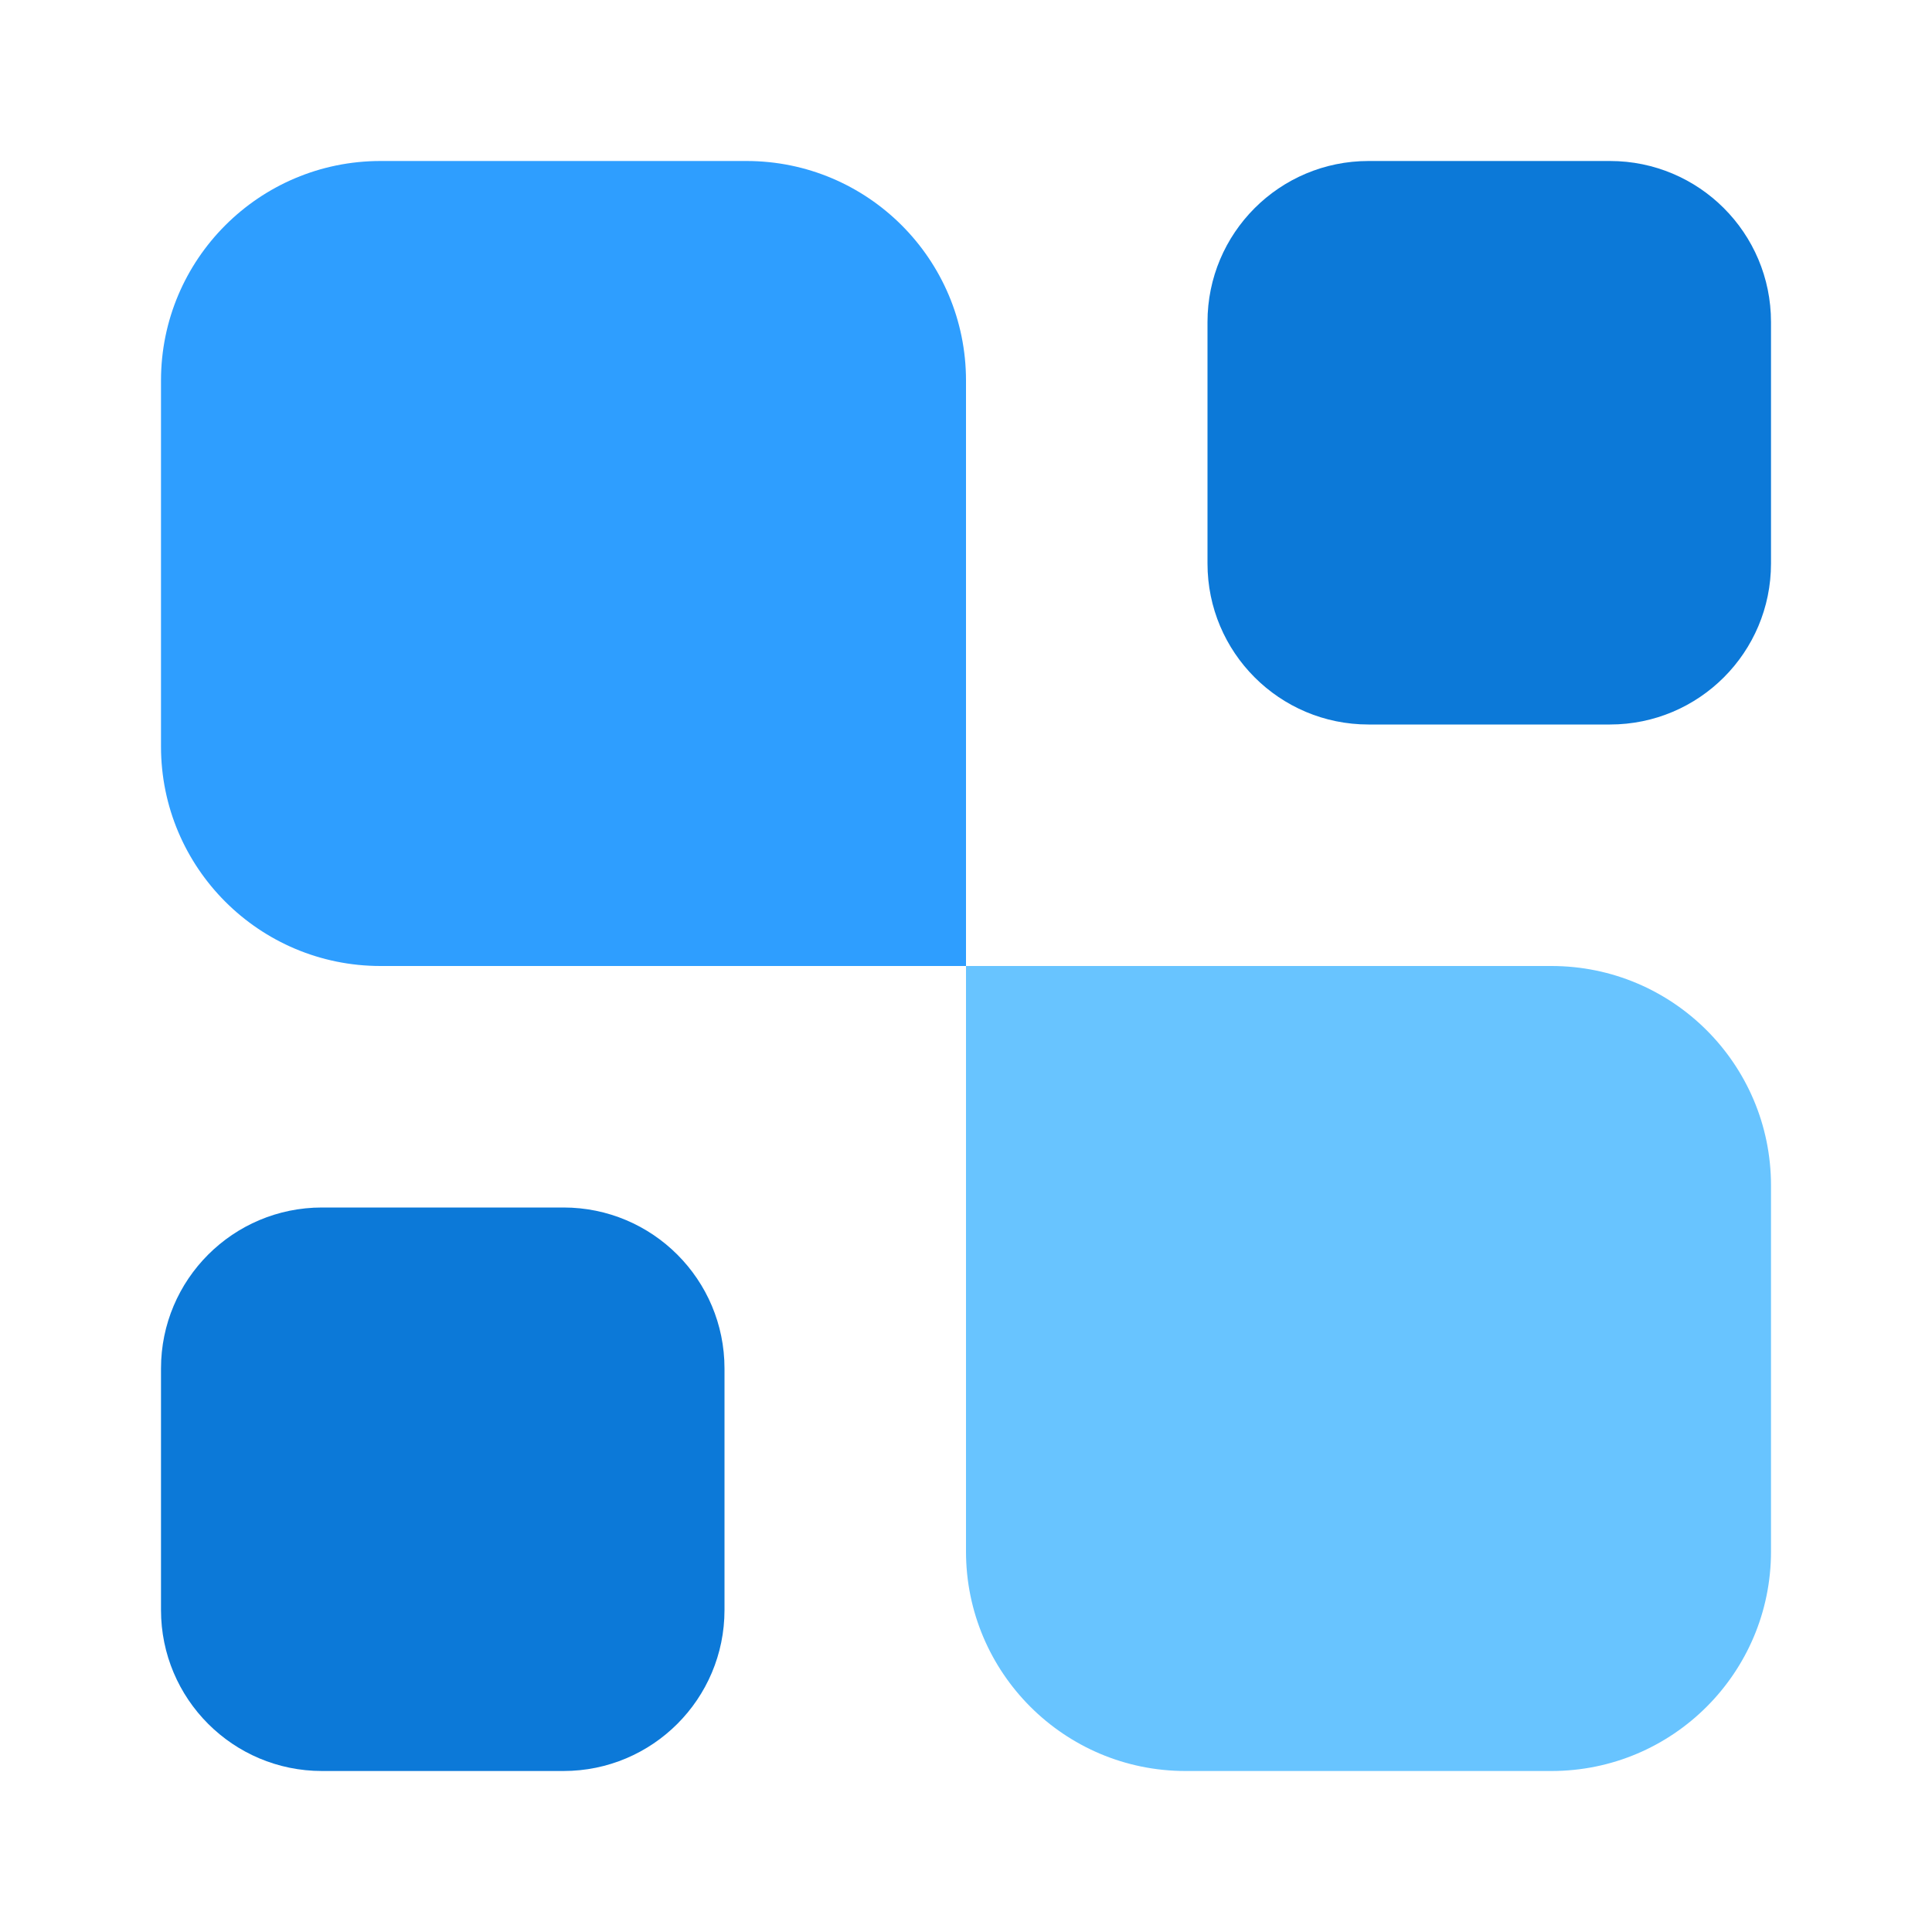
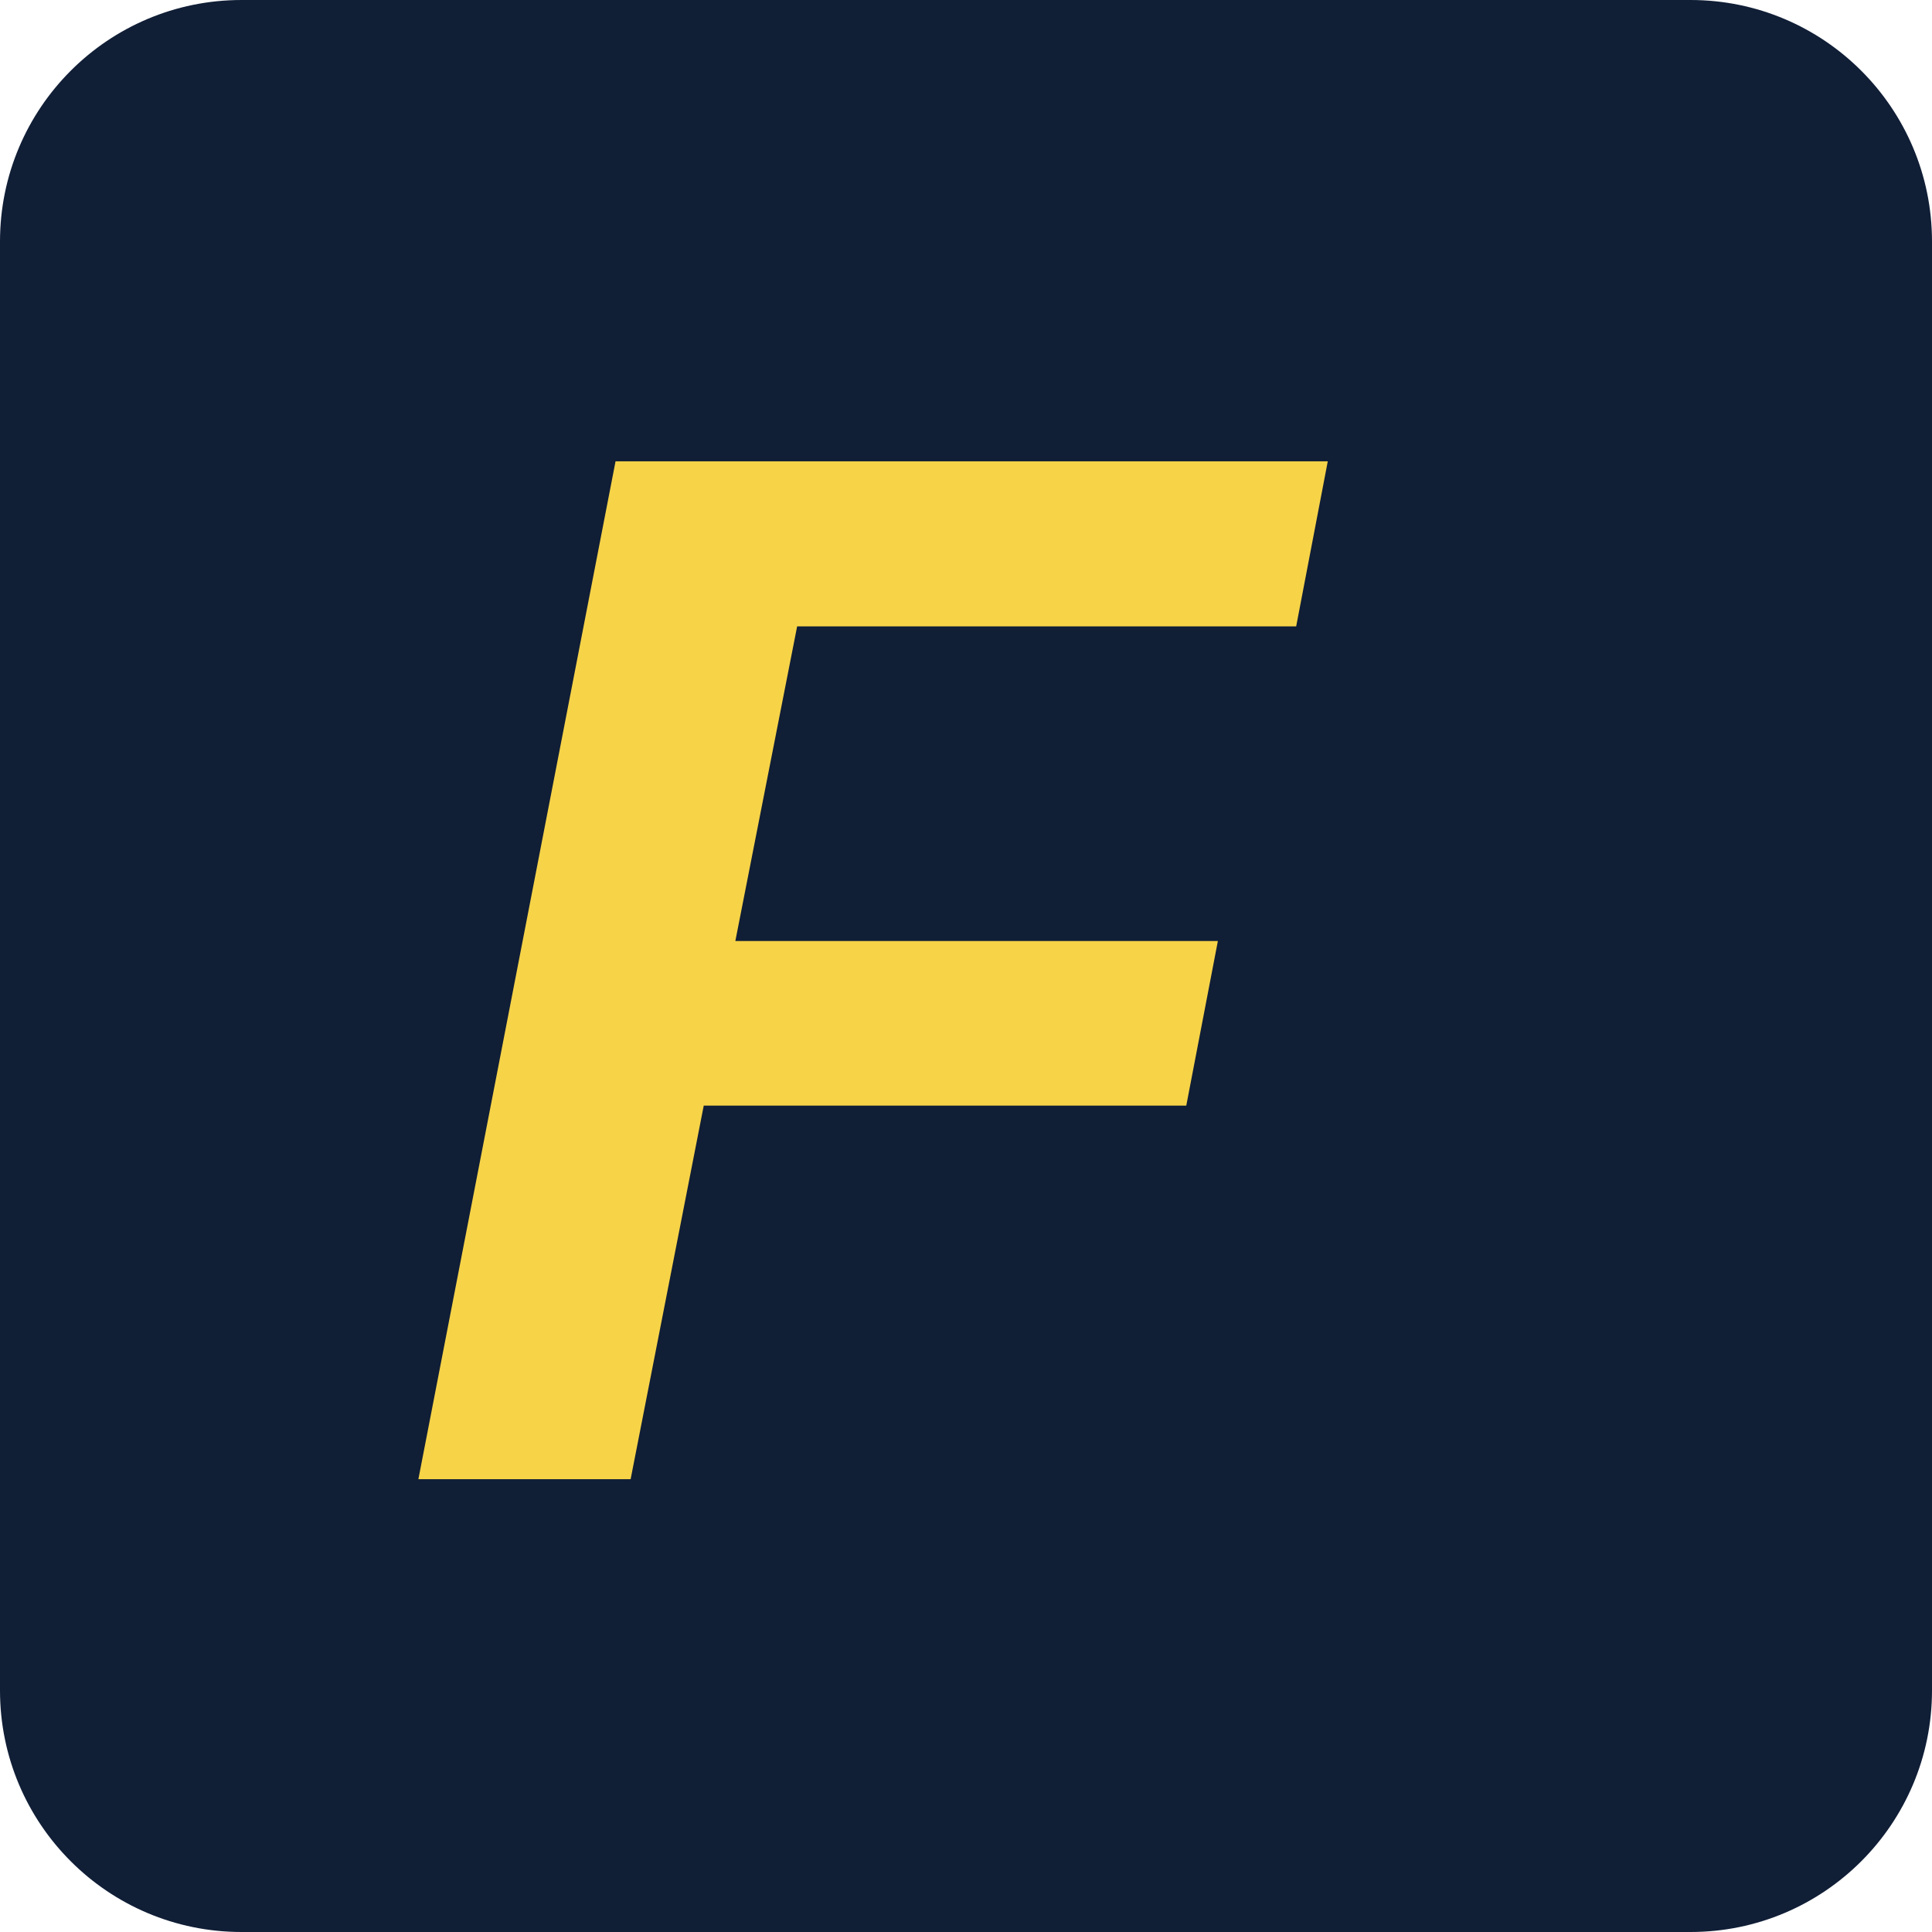
- <svg xmlns="http://www.w3.org/2000/svg" width="24" height="24" viewBox="0 0 24 24" fill="none">
-   <path d="M22 19.273C22 20.779 20.779 22 19.273 22H14.727C13.221 22 12 20.779 12 19.273V12H19.273C20.779 12 22 13.221 22 14.727V19.273Z" fill="#68C4FF" />
-   <path d="M20 2C21.105 2 22 2.895 22 4V7C22 8.105 21.105 9 20 9H17C15.895 9 15 8.105 15 7V4C15 2.895 15.895 2 17 2H20Z" fill="#0C79D8" />
-   <path d="M7 15C8.105 15 9 15.895 9 17V20C9 21.105 8.105 22 7 22H4C2.895 22 2 21.105 2 20V17C2 15.895 2.895 15 4 15H7Z" fill="#0C79D8" />
-   <path d="M12 12H4.727C3.221 12 2 10.779 2 9.273V4.727C2 3.221 3.221 2 4.727 2H9.273C10.779 2 12 3.221 12 4.727V12Z" fill="#2E9EFF" />
+ <svg xmlns="http://www.w3.org/2000/svg" viewBox="0 0 64 64">
+   <rect width="64" height="64" rx="8" fill="#101e36" />
+   <text x="13" y="49" fill="#f7d348" font-family="Arial,Helvetica,sans-serif" font-size="49" font-style="italic" font-weight="900">F</text>
</svg>
